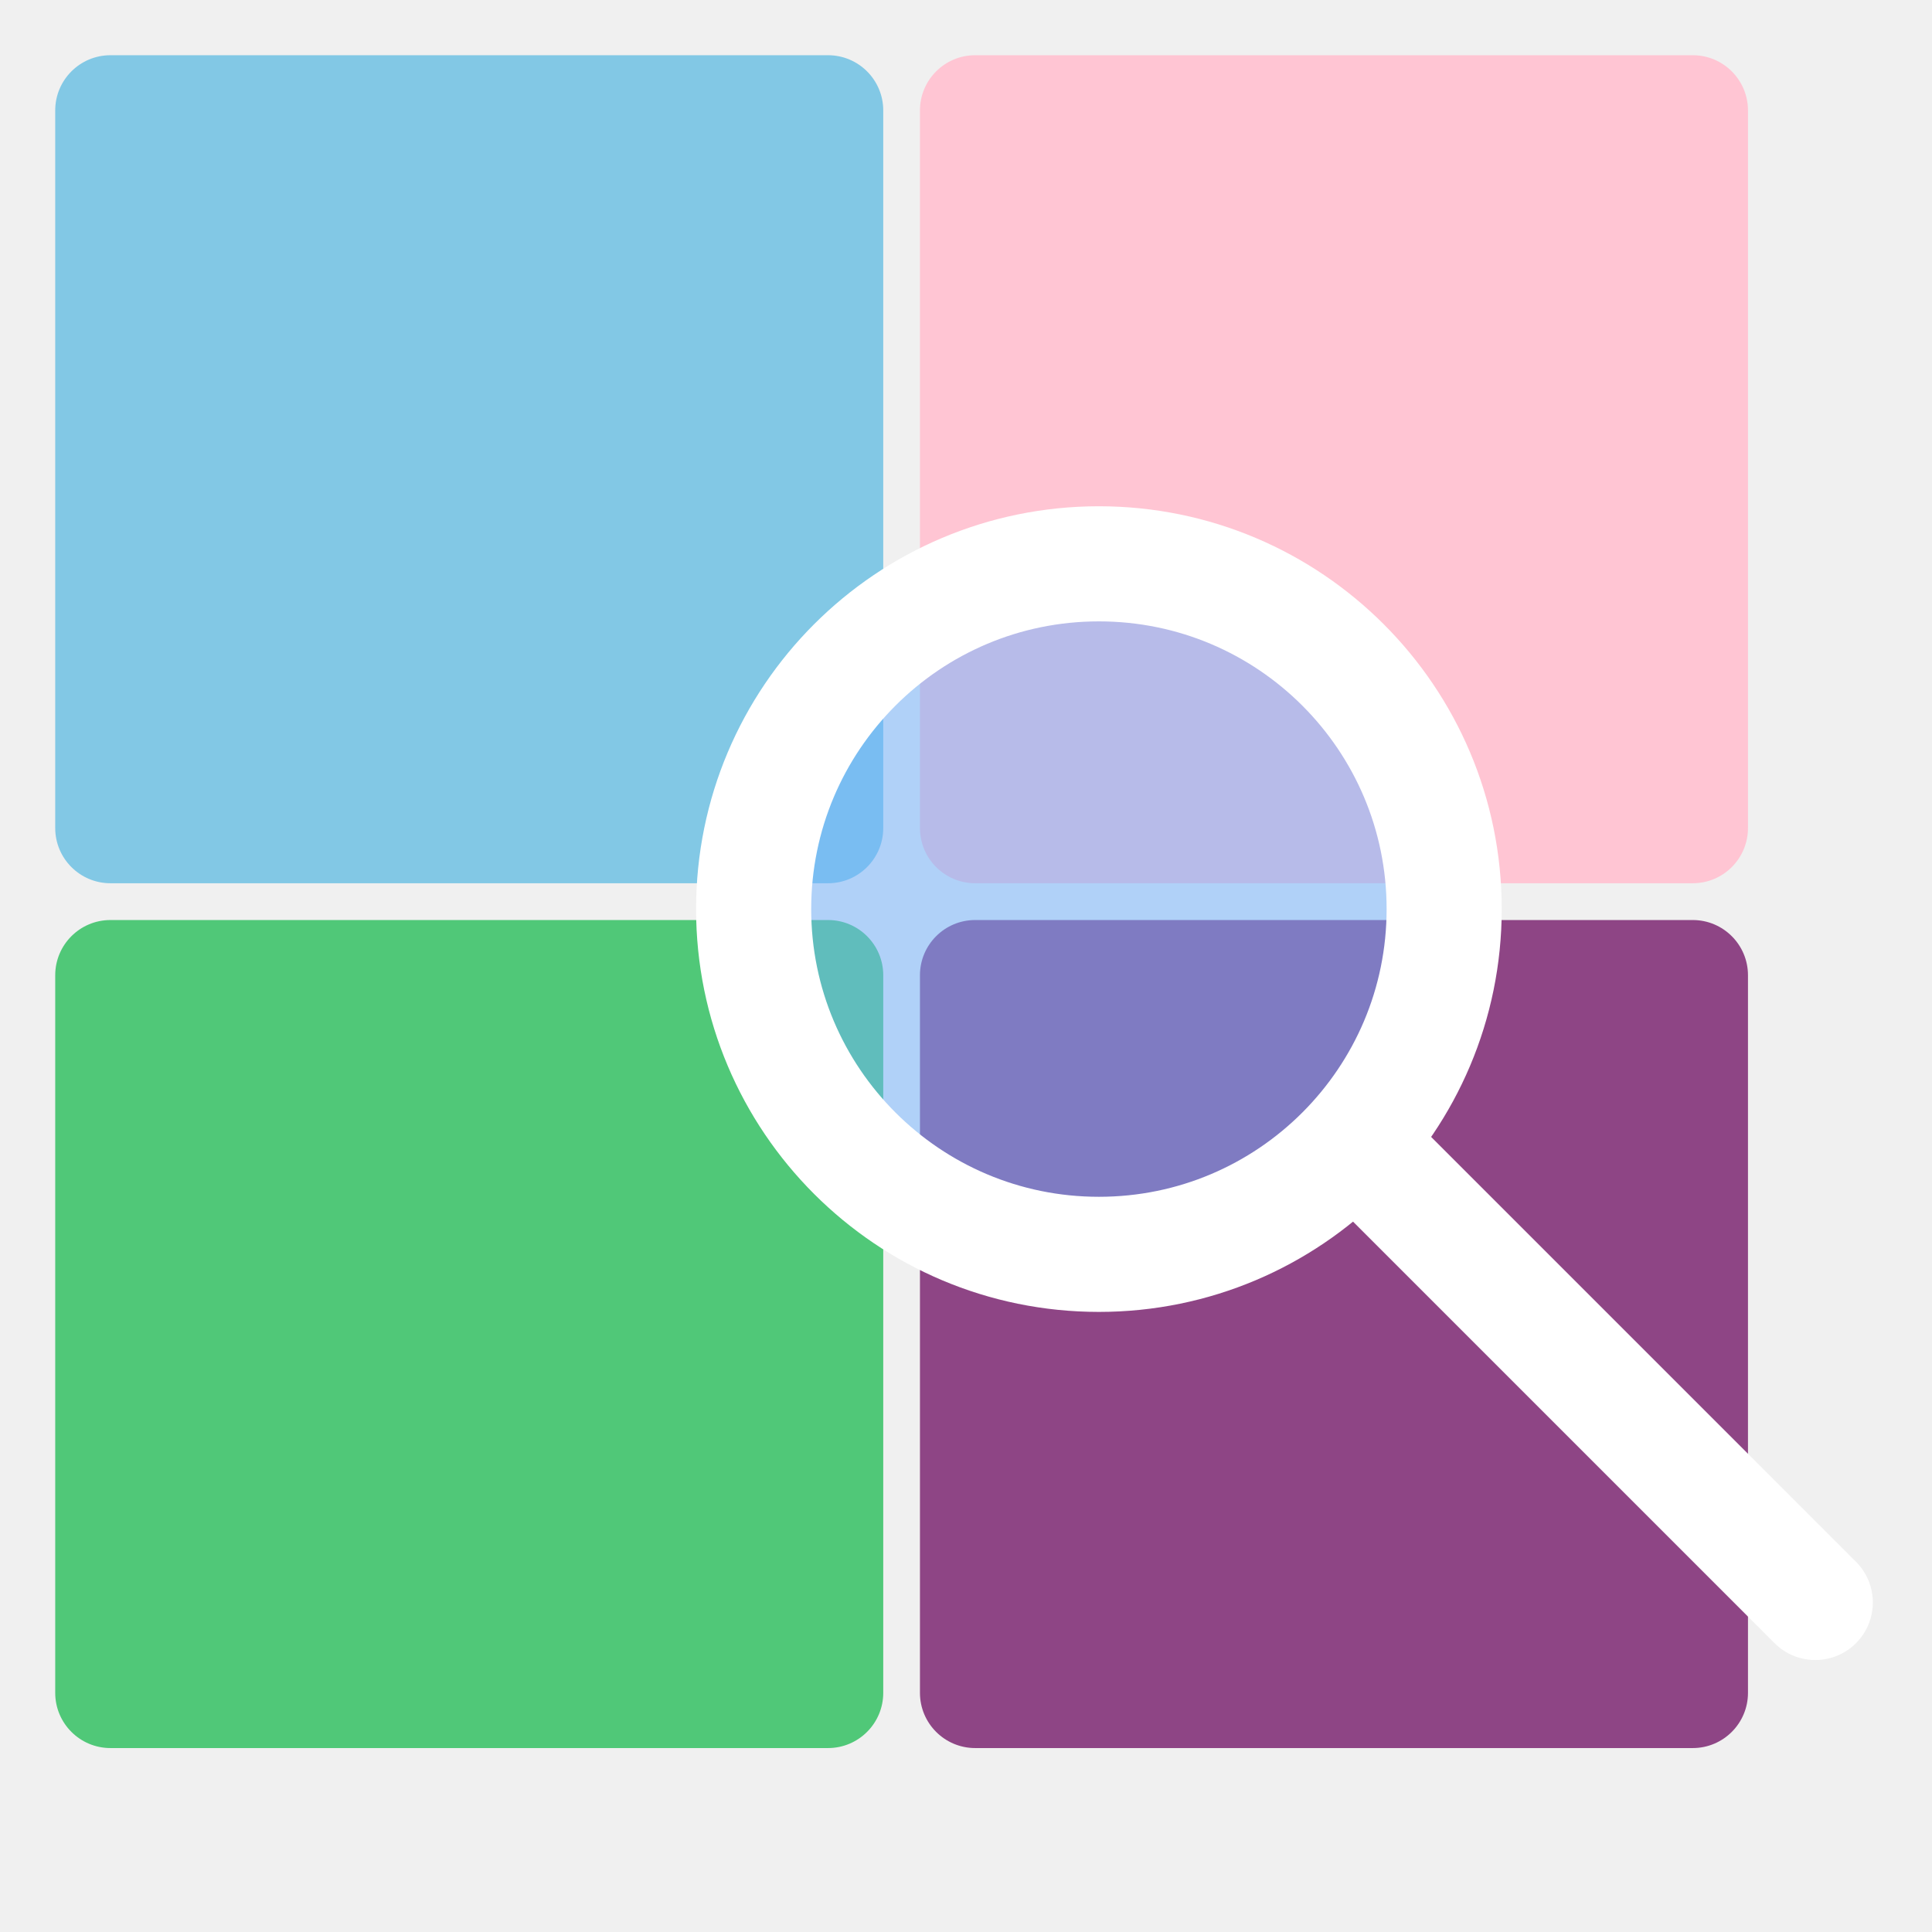
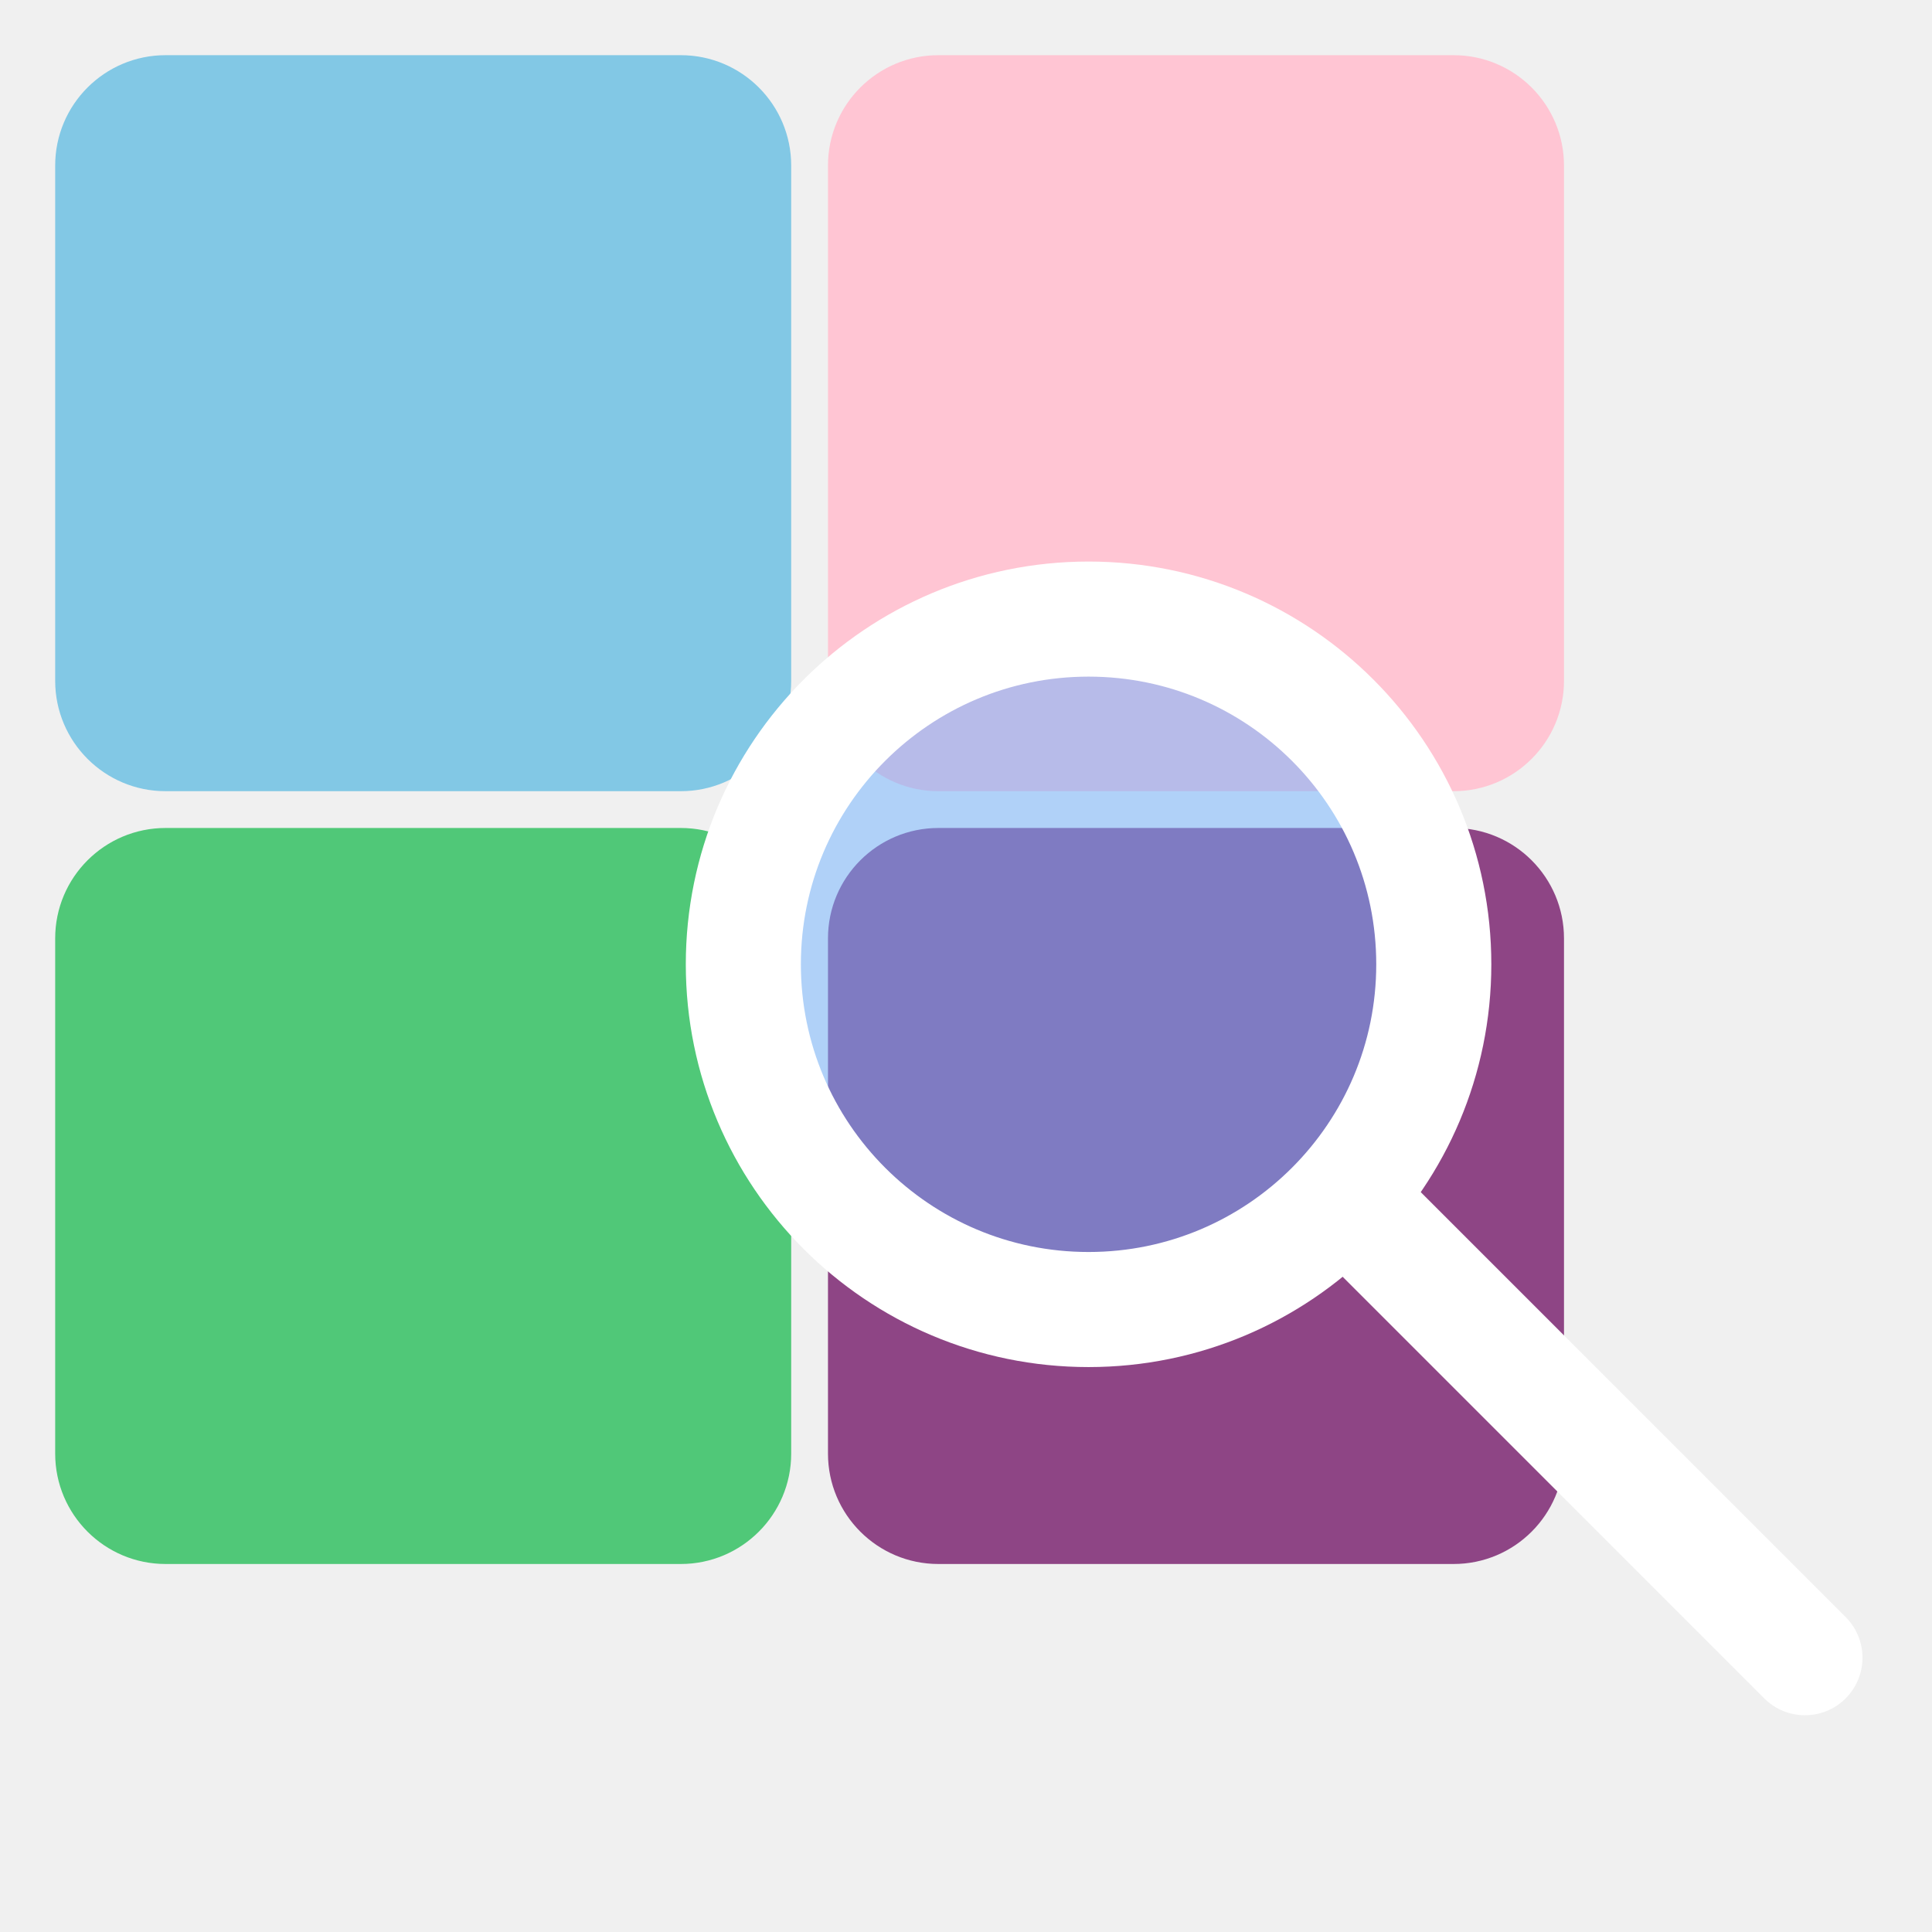
- <svg xmlns="http://www.w3.org/2000/svg" width="24" height="24" viewBox="0 0 24 24" fill="none">
-   <g clip-path="url(#clip0_7_120)">
-     <g clip-path="url(#clip1_7_120)">
-       <rect x="0.686" y="0.686" width="10.286" height="10.286" rx="0.686" fill="#82C8E5" />
-       <rect x="11.428" y="0.686" width="10.286" height="10.286" rx="0.686" fill="#FFC5D3" />
-       <rect x="0.686" y="11.429" width="10.286" height="10.286" rx="0.686" fill="#50C878" />
-       <rect x="11.428" y="11.429" width="10.286" height="10.286" rx="0.686" fill="#8E4585" />
-     </g>
-     <circle cx="13.651" cy="11.293" r="4.289" fill="#70B3FF" fill-opacity="0.5" stroke="white" stroke-width="1.43" />
-     <rect x="16.081" y="14.448" width="1.43" height="9.149" rx="0.715" transform="rotate(-45 16.0812 14.4485)" fill="white" />
+ <svg xmlns="http://www.w3.org/2000/svg" width="48" height="48" viewBox="0 0 48 48" fill="none">
+   <g clip-path="url(#clip0_13_12)">
+     <rect x="1.371" y="1.371" width="18.286" height="18.286" rx="2.743" fill="#82C8E5" />
+     <rect x="20.571" y="1.371" width="18.286" height="18.286" rx="2.743" fill="#FFC5D3" />
+     <rect x="1.371" y="20.571" width="18.286" height="18.286" rx="2.743" fill="#50C878" />
+     <rect x="20.571" y="20.571" width="18.286" height="18.286" rx="2.743" fill="#8E4585" />
+     <circle cx="27.045" cy="23.958" r="8.577" fill="#70B3FF" fill-opacity="0.5" stroke="white" stroke-width="2.859" />
+     <rect x="31.905" y="30.268" width="2.859" height="18.298" rx="1.43" transform="rotate(-45 31.9054 30.2684)" fill="white" />
  </g>
  <defs>
-     <clipPath id="clip0_7_120">
-       <rect width="24" height="24" fill="white" />
-     </clipPath>
-     <clipPath id="clip1_7_120">
-       <rect width="22.629" height="22.629" fill="white" transform="translate(0.228638 0.228577)" />
+     <clipPath id="clip0_13_12">
+       <rect width="48" height="48" fill="white" />
    </clipPath>
  </defs>
</svg>
